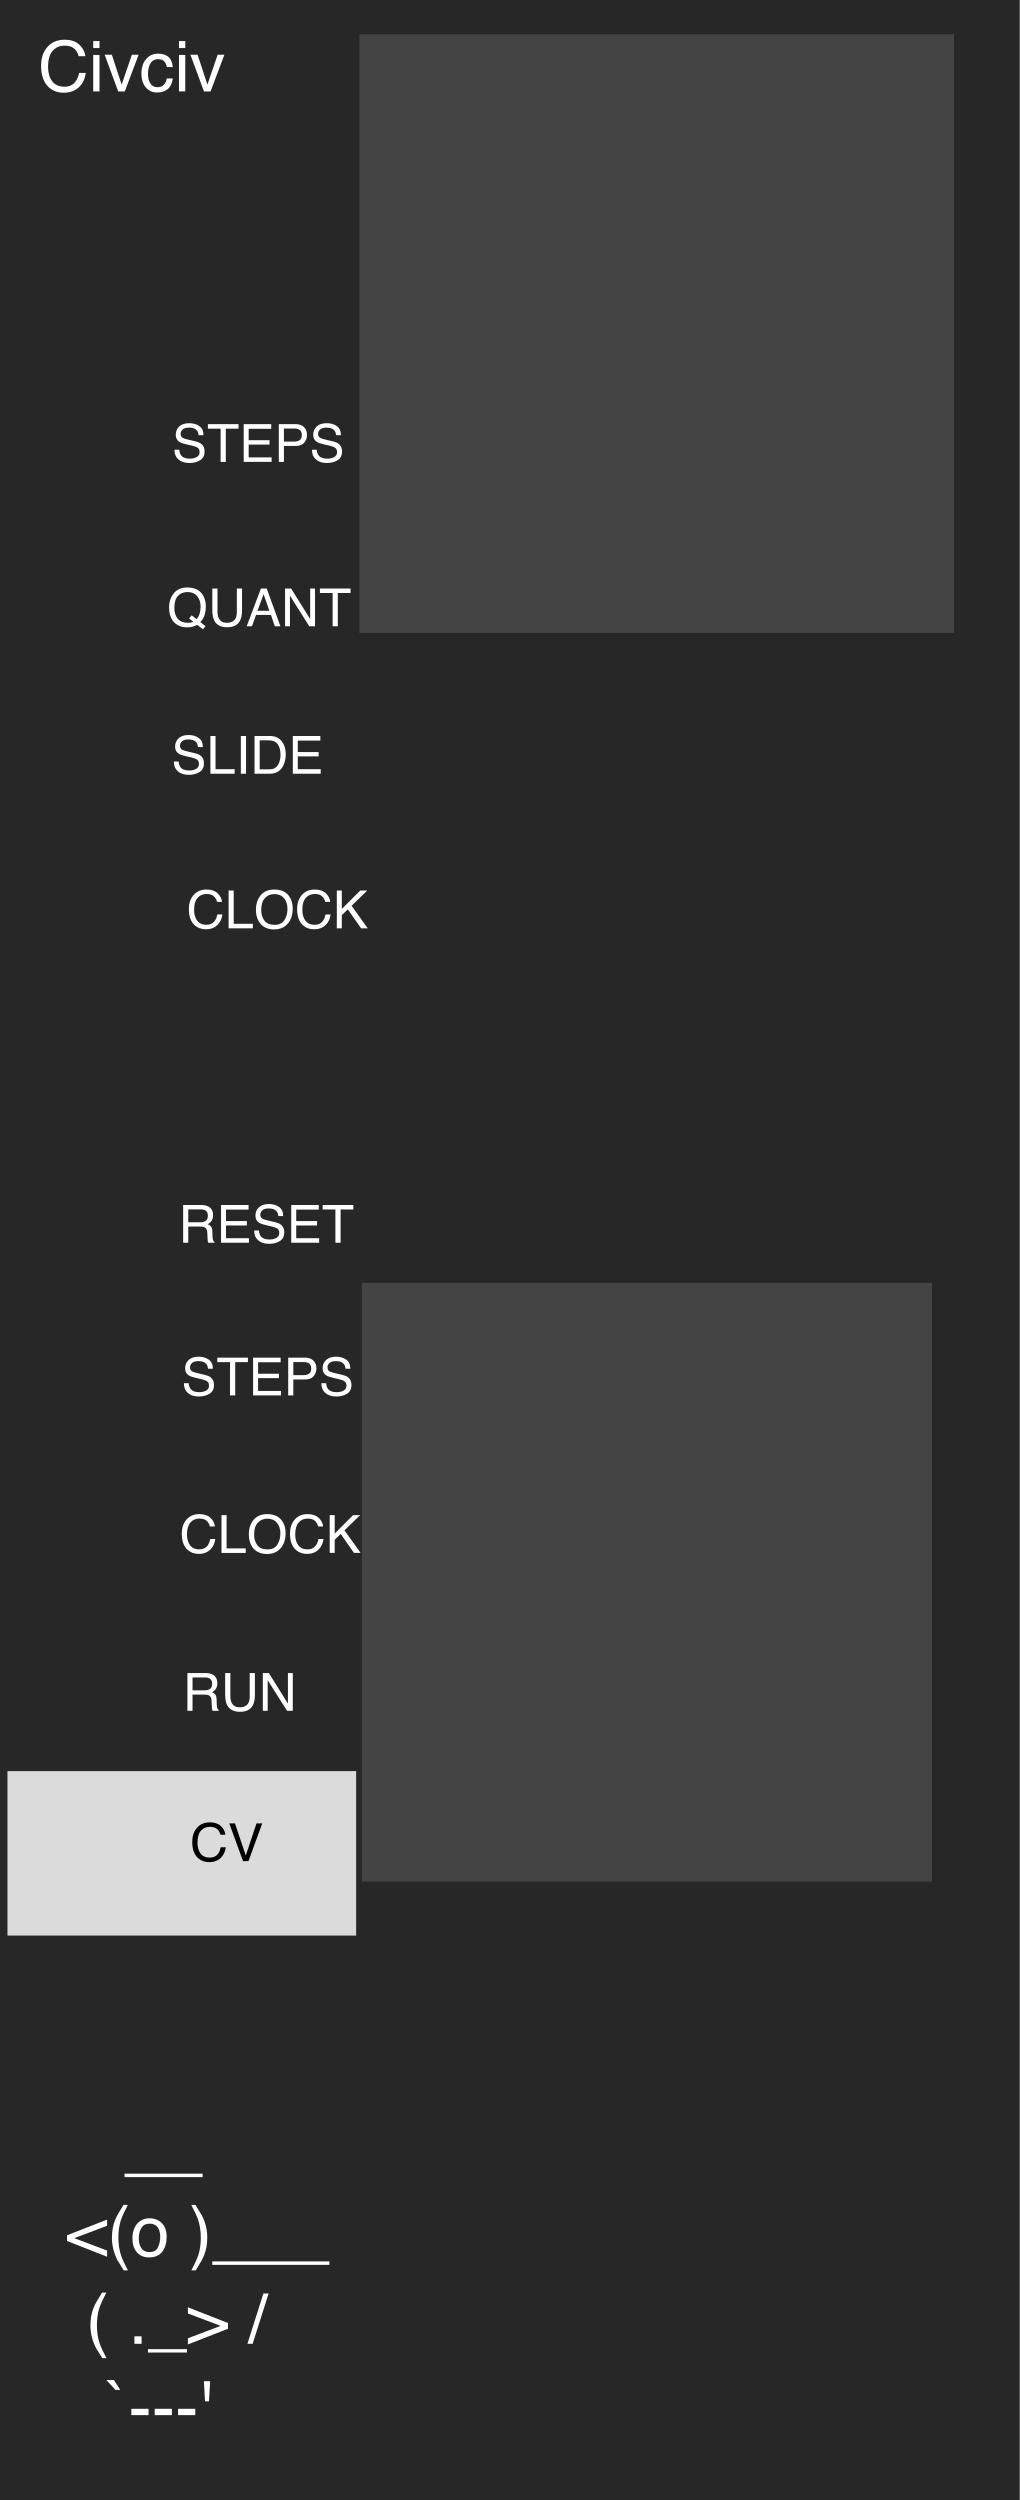
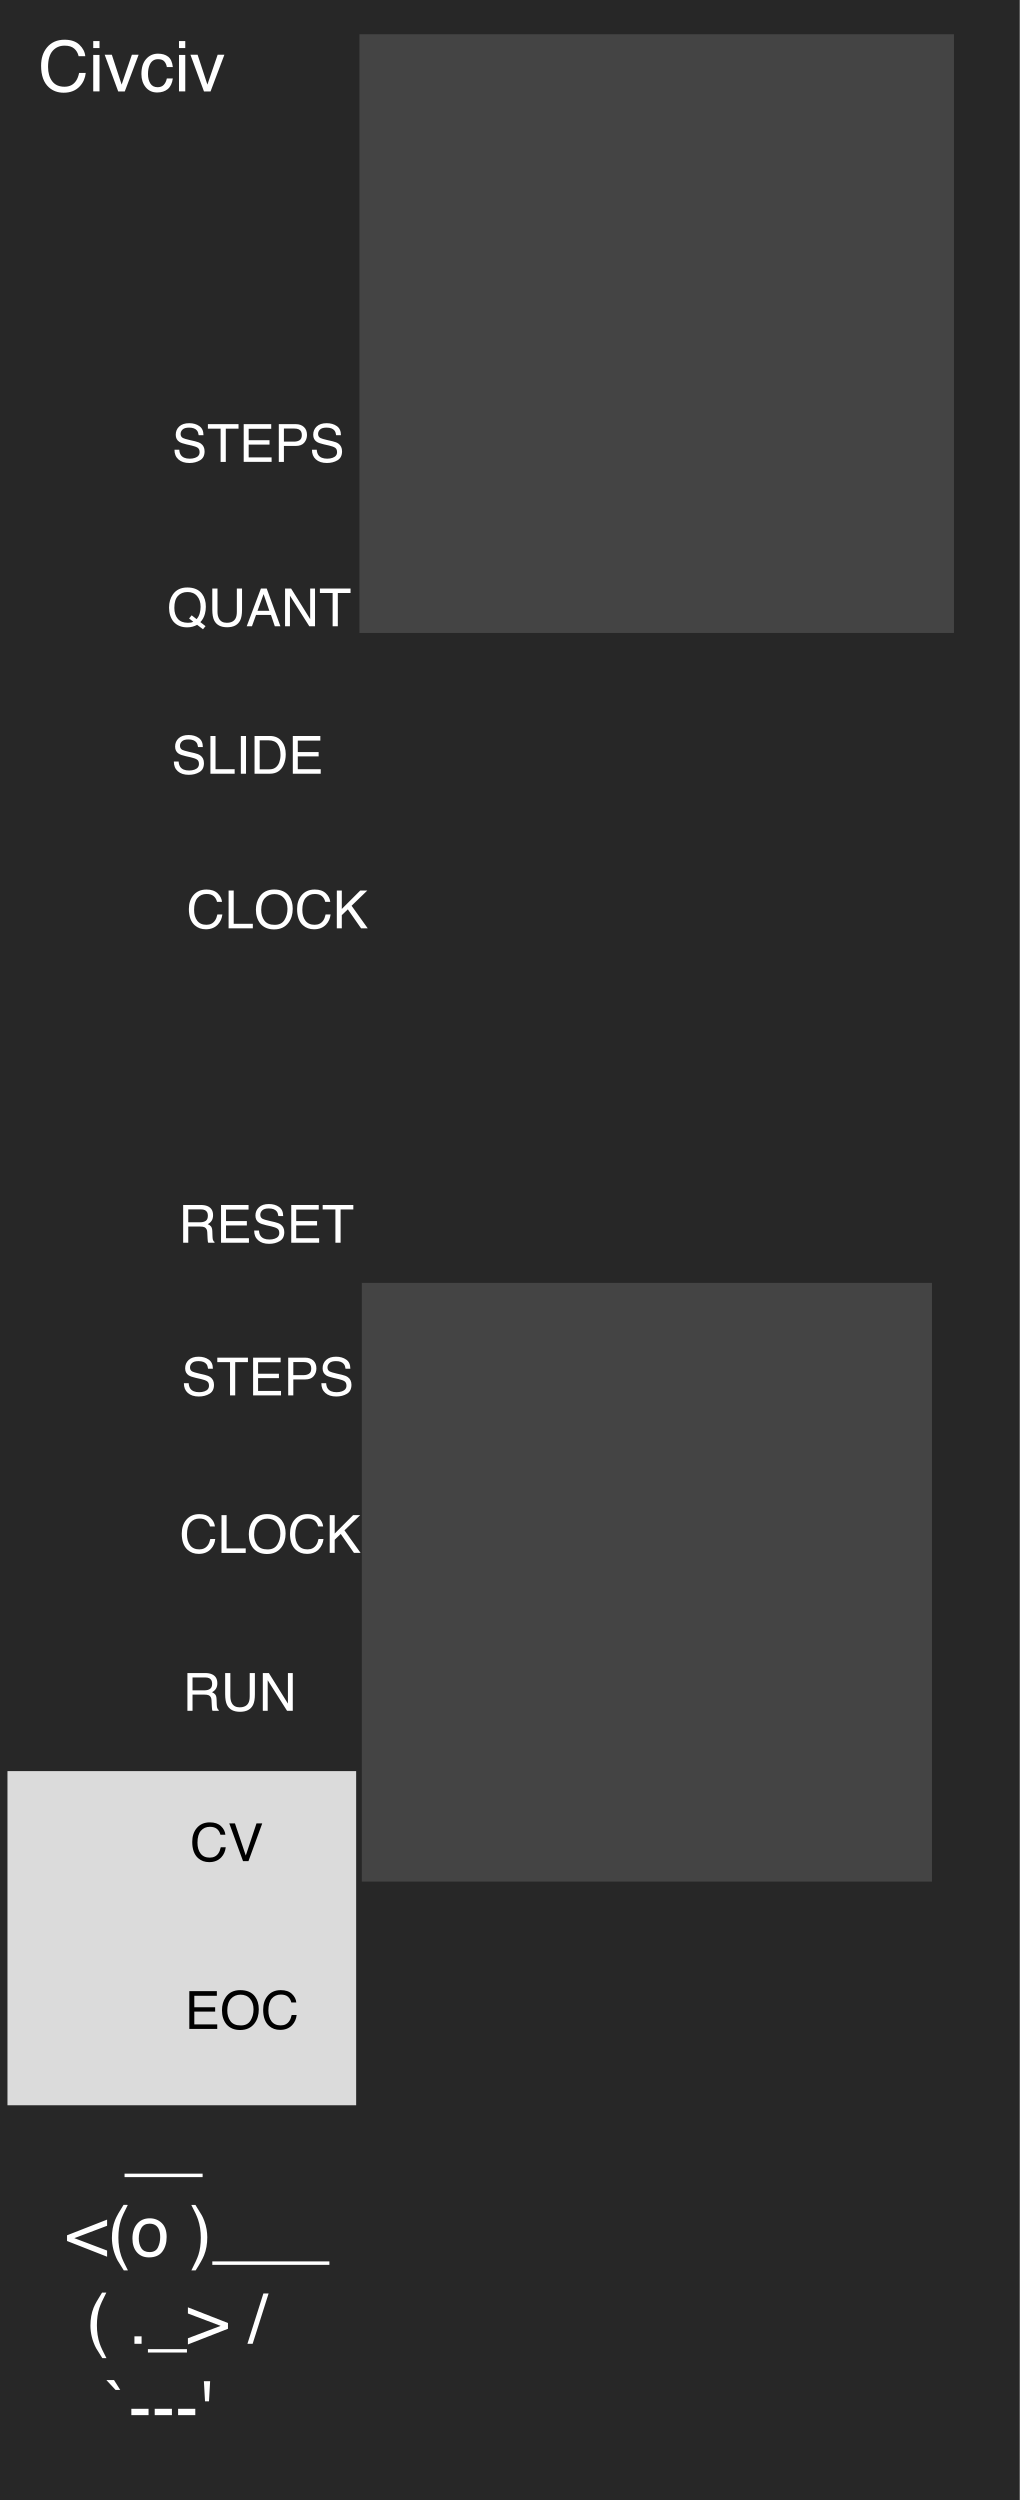
<svg xmlns="http://www.w3.org/2000/svg" version="1.0" id="svg529" x="0px" y="0px" width="155" height="380" viewBox="0 0 155 380" enable-background="new 0 0 660 380" xml:space="preserve">
  <defs id="defs2">
    <rect x="-40" y="-20" width="280" height="500" id="rect3" />
  </defs>
  <path id="rect1" style="display:inline;fill:#272727;stroke-width:0.482;fill-opacity:1" d="M 0,0 H 155 V 380 H 0 Z" />
-   <path id="rect2" style="display:inline;fill:#dbdbdb;stroke-width:1.401;fill-opacity:1" d="M 1.135,269.208 H 54.135 v 25 H 1.135 Z" />
+   <path id="rect2" style="display:inline;fill:#dbdbdb;fill-opacity:1;stroke-width:1.997" d="M 1.135,269.208 H 54.135 V 320 H 1.135 Z" />
+   <path style="font-size:8px;font-family:Helvetica;-inkscape-font-specification:'Helvetica, Normal'" d="m 28.777,302.655 h 4.184 v 0.703 h -3.426 v 1.742 h 3.168 v 0.664 h -3.168 v 1.945 h 3.484 v 0.684 h -4.242 z m 2.121,0 z m 5.617,-0.156 q 1.52,0 2.25,0.977 0.57,0.762 0.57,1.949 0,1.285 -0.652,2.137 -0.766,1 -2.184,1 -1.324,0 -2.082,-0.875 -0.676,-0.844 -0.676,-2.133 0,-1.164 0.578,-1.992 0.742,-1.062 2.195,-1.062 z m 0.078,5.367 q 1.027,0 1.484,-0.734 0.461,-0.738 0.461,-1.695 0,-1.012 -0.531,-1.629 -0.527,-0.617 -1.445,-0.617 -0.891,0 -1.453,0.613 -0.562,0.609 -0.562,1.801 0,0.953 0.48,1.609 0.484,0.652 1.566,0.652 z m -0.055,-5.367 z m 6.141,0 q 1.09,0 1.691,0.574 0.602,0.574 0.668,1.305 h -0.758 q -0.129,-0.555 -0.516,-0.879 -0.383,-0.324 -1.078,-0.324 -0.848,0 -1.371,0.598 -0.52,0.594 -0.52,1.824 0,1.008 0.469,1.637 0.473,0.625 1.406,0.625 0.859,0 1.309,-0.66 0.238,-0.348 0.355,-0.914 h 0.758 q -0.102,0.906 -0.672,1.52 -0.684,0.738 -1.844,0.738 -1,0 -1.68,-0.605 -0.895,-0.801 -0.895,-2.473 0,-1.27 0.672,-2.082 0.727,-0.883 2.004,-0.883 z m -0.156,0 z" id="text3-7" aria-label="EOC" />
  <path id="rect7-8" style="display:inline;opacity:0.3;fill:#8b8b8b;stroke-width:2.031" d="m 55,195 h 86.655 v 91 H 55 Z" />
  <path id="rect7" style="display:inline;opacity:0.3;fill:#8b8b8b;stroke-width:2.074" d="M 54.635,5.208 H 145 V 96.208 H 54.635 Z" />
  <path style="font-size:8px;font-family:Helvetica;-inkscape-font-specification:'Helvetica, Normal';opacity:1;fill:#ffffff;fill-opacity:1" d="m 27.253,68.357 q 0.027,0.488 0.23,0.793 0.387,0.57 1.363,0.57 0.438,0 0.797,-0.125 0.695,-0.242 0.695,-0.867 0,-0.469 -0.293,-0.668 -0.297,-0.195 -0.93,-0.34 l -0.777,-0.176 q -0.762,-0.172 -1.078,-0.379 -0.547,-0.359 -0.547,-1.074 0,-0.773 0.535,-1.27 0.535,-0.496 1.516,-0.496 0.902,0 1.531,0.438 0.633,0.434 0.633,1.391 h -0.73 q -0.059,-0.461 -0.25,-0.707 -0.355,-0.449 -1.207,-0.449 -0.688,0 -0.988,0.289 -0.301,0.289 -0.301,0.672 0,0.422 0.352,0.617 0.23,0.125 1.043,0.312 l 0.805,0.184 q 0.582,0.133 0.898,0.363 0.547,0.402 0.547,1.168 0,0.953 -0.695,1.363 -0.691,0.41 -1.609,0.41 -1.07,0 -1.676,-0.547 -0.605,-0.543 -0.594,-1.473 z m 1.57,-4.043 z m 7.434,0.156 v 0.684 h -1.934 v 5.055 h -0.789 v -5.055 h -1.934 v -0.684 z m 0.785,0 h 4.184 v 0.703 h -3.426 v 1.742 h 3.168 v 0.664 h -3.168 v 1.945 h 3.484 v 0.684 h -4.242 z m 2.121,0 z m 3.215,0 h 2.582 q 0.766,0 1.234,0.434 0.469,0.43 0.469,1.211 0,0.672 -0.418,1.172 -0.418,0.496 -1.285,0.496 h -1.805 v 2.426 h -0.777 z m 3.5,1.648 q 0,-0.633 -0.469,-0.859 -0.258,-0.121 -0.707,-0.121 h -1.547 v 1.988 h 1.547 q 0.523,0 0.848,-0.223 0.328,-0.223 0.328,-0.785 z m 2.27,2.238 q 0.027,0.488 0.23,0.793 0.387,0.57 1.363,0.57 0.438,0 0.797,-0.125 0.695,-0.242 0.695,-0.867 0,-0.469 -0.293,-0.668 -0.297,-0.195 -0.93,-0.34 l -0.777,-0.176 q -0.762,-0.172 -1.078,-0.379 -0.547,-0.359 -0.547,-1.074 0,-0.773 0.535,-1.27 0.535,-0.496 1.516,-0.496 0.902,0 1.531,0.438 0.633,0.434 0.633,1.391 h -0.73 q -0.059,-0.461 -0.25,-0.707 -0.355,-0.449 -1.207,-0.449 -0.688,0 -0.988,0.289 -0.301,0.289 -0.301,0.672 0,0.422 0.352,0.617 0.23,0.125 1.043,0.312 l 0.805,0.184 q 0.582,0.133 0.898,0.363 0.547,0.402 0.547,1.168 0,0.953 -0.695,1.363 -0.691,0.41 -1.609,0.41 -1.07,0 -1.676,-0.547 -0.605,-0.543 -0.594,-1.473 z m 1.57,-4.043 z" id="text8" aria-label="STEPS" />
  <path style="font-size:8px;font-family:Helvetica;-inkscape-font-specification:'Helvetica, Normal';opacity:1;fill:#ffffff;fill-opacity:1" d="m 31.387,135.208 q 1.09,0 1.691,0.574 0.602,0.574 0.668,1.305 h -0.758 q -0.129,-0.555 -0.516,-0.879 -0.383,-0.324 -1.078,-0.324 -0.848,0 -1.371,0.598 -0.52,0.594 -0.52,1.824 0,1.008 0.469,1.637 0.473,0.625 1.406,0.625 0.859,0 1.309,-0.66 0.238,-0.348 0.355,-0.914 h 0.758 q -0.102,0.906 -0.672,1.52 -0.684,0.738 -1.844,0.738 -1,0 -1.68,-0.605 -0.895,-0.801 -0.895,-2.473 0,-1.27 0.672,-2.082 0.727,-0.883 2.004,-0.883 z m -0.156,0 z m 3.516,0.156 h 0.777 v 5.055 h 2.906 v 0.684 h -3.684 z m 6.926,-0.156 q 1.52,0 2.25,0.977 0.57,0.762 0.57,1.949 0,1.285 -0.652,2.137 -0.766,1 -2.184,1 -1.324,0 -2.082,-0.875 -0.676,-0.844 -0.676,-2.133 0,-1.164 0.578,-1.992 0.742,-1.062 2.195,-1.062 z m 0.078,5.367 q 1.027,0 1.484,-0.734 0.461,-0.738 0.461,-1.695 0,-1.012 -0.531,-1.629 -0.527,-0.617 -1.445,-0.617 -0.891,0 -1.453,0.613 -0.562,0.609 -0.562,1.801 0,0.953 0.48,1.609 0.484,0.652 1.566,0.652 z m -0.055,-5.367 z m 6.141,0 q 1.09,0 1.691,0.574 0.602,0.574 0.668,1.305 h -0.758 q -0.129,-0.555 -0.516,-0.879 -0.383,-0.324 -1.078,-0.324 -0.848,0 -1.371,0.598 -0.52,0.594 -0.52,1.824 0,1.008 0.469,1.637 0.473,0.625 1.406,0.625 0.859,0 1.309,-0.66 0.238,-0.348 0.355,-0.914 h 0.758 q -0.102,0.906 -0.672,1.52 -0.684,0.738 -1.844,0.738 -1,0 -1.68,-0.605 -0.895,-0.801 -0.895,-2.473 0,-1.27 0.672,-2.082 0.727,-0.883 2.004,-0.883 z m -0.156,0 z m 3.516,0.156 h 0.758 v 2.797 l 2.797,-2.797 h 1.074 l -2.387,2.312 2.453,3.426 h -1.012 l -2.008,-2.879 -0.918,0.879 v 2 H 51.196 Z" id="text8-8" aria-label="CLOCK" />
  <path style="font-size:8px;font-family:Helvetica;-inkscape-font-specification:'Helvetica, Normal';opacity:1;fill:#ffffff;fill-opacity:1" d="m 30.413,185.786 q 0.547,0 0.863,-0.219 0.32,-0.219 0.32,-0.789 0,-0.613 -0.445,-0.836 -0.238,-0.117 -0.637,-0.117 h -1.898 v 1.961 z m -2.574,-2.629 h 2.656 q 0.656,0 1.082,0.191 0.809,0.367 0.809,1.355 0,0.516 -0.215,0.844 -0.211,0.328 -0.594,0.527 0.336,0.137 0.504,0.359 0.172,0.223 0.191,0.723 l 0.027,0.77 q 0.012,0.328 0.055,0.488 0.07,0.273 0.25,0.352 v 0.129 h -0.953 q -0.039,-0.074 -0.062,-0.191 -0.023,-0.117 -0.039,-0.453 l -0.047,-0.957 q -0.027,-0.562 -0.418,-0.754 -0.223,-0.105 -0.699,-0.105 h -1.77 v 2.461 h -0.777 z m 5.758,0 h 4.184 v 0.703 h -3.426 v 1.742 h 3.168 v 0.664 h -3.168 v 1.945 h 3.484 v 0.684 h -4.242 z m 2.121,0 z m 3.648,3.887 q 0.027,0.488 0.23,0.793 0.387,0.57 1.363,0.57 0.438,0 0.797,-0.125 0.695,-0.242 0.695,-0.867 0,-0.469 -0.293,-0.668 -0.297,-0.195 -0.93,-0.34 l -0.777,-0.176 q -0.762,-0.172 -1.078,-0.379 -0.547,-0.359 -0.547,-1.074 0,-0.773 0.535,-1.27 0.535,-0.496 1.516,-0.496 0.902,0 1.531,0.438 0.633,0.434 0.633,1.391 h -0.73 q -0.059,-0.461 -0.25,-0.707 -0.355,-0.449 -1.207,-0.449 -0.688,0 -0.988,0.289 -0.301,0.289 -0.301,0.672 0,0.422 0.352,0.617 0.23,0.125 1.043,0.312 l 0.805,0.184 q 0.582,0.133 0.898,0.363 0.547,0.402 0.547,1.168 0,0.953 -0.695,1.363 -0.691,0.41 -1.609,0.41 -1.07,0 -1.676,-0.547 -0.605,-0.543 -0.594,-1.473 z m 1.57,-4.043 z m 3.332,0.156 h 4.184 v 0.703 h -3.426 v 1.742 h 3.168 v 0.664 h -3.168 v 1.945 h 3.484 v 0.684 h -4.242 z m 2.121,0 z m 7.316,0 v 0.684 h -1.934 v 5.055 h -0.789 v -5.055 h -1.934 v -0.684 z" id="text8-8-7-9" aria-label="RESET" />
  <path style="font-size:8px;font-family:Helvetica;-inkscape-font-specification:'Helvetica, Normal';opacity:1;fill:#ffffff;fill-opacity:1" d="m 28.682,210.251 q 0.027,0.488 0.23,0.793 0.387,0.57 1.363,0.57 0.438,0 0.797,-0.125 0.695,-0.242 0.695,-0.867 0,-0.469 -0.293,-0.668 -0.297,-0.195 -0.93,-0.34 l -0.777,-0.176 q -0.762,-0.172 -1.078,-0.379 -0.547,-0.359 -0.547,-1.074 0,-0.773 0.535,-1.27 0.535,-0.496 1.516,-0.496 0.902,0 1.531,0.438 0.633,0.434 0.633,1.391 h -0.73 q -0.059,-0.461 -0.25,-0.707 -0.355,-0.449 -1.207,-0.449 -0.688,0 -0.988,0.289 -0.301,0.289 -0.301,0.672 0,0.422 0.352,0.617 0.23,0.125 1.043,0.312 l 0.805,0.184 q 0.582,0.133 0.898,0.363 0.547,0.402 0.547,1.168 0,0.953 -0.695,1.363 -0.691,0.41 -1.609,0.41 -1.07,0 -1.676,-0.547 -0.605,-0.543 -0.594,-1.473 z m 1.57,-4.043 z m 7.434,0.156 v 0.684 h -1.934 v 5.055 h -0.789 v -5.055 h -1.934 v -0.684 z m 0.785,0 h 4.184 v 0.703 h -3.426 v 1.742 h 3.168 v 0.664 h -3.168 v 1.945 h 3.484 v 0.684 h -4.242 z m 2.121,0 z m 3.215,0 h 2.582 q 0.766,0 1.234,0.434 0.469,0.43 0.469,1.211 0,0.672 -0.418,1.172 -0.418,0.496 -1.285,0.496 h -1.805 v 2.426 h -0.777 z m 3.5,1.648 q 0,-0.633 -0.469,-0.859 -0.258,-0.121 -0.707,-0.121 h -1.547 v 1.988 h 1.547 q 0.523,0 0.848,-0.223 0.328,-0.223 0.328,-0.785 z m 2.27,2.238 q 0.027,0.488 0.23,0.793 0.387,0.57 1.363,0.57 0.438,0 0.797,-0.125 0.695,-0.242 0.695,-0.867 0,-0.469 -0.293,-0.668 -0.297,-0.195 -0.93,-0.34 l -0.777,-0.176 q -0.762,-0.172 -1.078,-0.379 -0.547,-0.359 -0.547,-1.074 0,-0.773 0.535,-1.27 0.535,-0.496 1.516,-0.496 0.902,0 1.531,0.438 0.633,0.434 0.633,1.391 h -0.73 q -0.059,-0.461 -0.25,-0.707 -0.355,-0.449 -1.207,-0.449 -0.688,0 -0.988,0.289 -0.301,0.289 -0.301,0.672 0,0.422 0.352,0.617 0.23,0.125 1.043,0.312 l 0.805,0.184 q 0.582,0.133 0.898,0.363 0.547,0.402 0.547,1.168 0,0.953 -0.695,1.363 -0.691,0.41 -1.609,0.41 -1.07,0 -1.676,-0.547 -0.605,-0.543 -0.594,-1.473 z m 1.57,-4.043 z" id="text8-8-7-9-0" aria-label="STEPS" />
  <path style="font-size:8px;font-family:Helvetica;-inkscape-font-specification:'Helvetica, Normal';opacity:1;fill:#ffffff;fill-opacity:1" d="m 30.307,230.146 q 1.09,0 1.691,0.574 0.602,0.574 0.668,1.305 h -0.758 q -0.129,-0.555 -0.516,-0.879 -0.383,-0.324 -1.078,-0.324 -0.848,0 -1.371,0.598 -0.52,0.594 -0.52,1.824 0,1.008 0.469,1.637 0.473,0.625 1.406,0.625 0.859,0 1.309,-0.66 0.238,-0.348 0.355,-0.914 h 0.758 q -0.102,0.906 -0.672,1.52 -0.684,0.738 -1.844,0.738 -1,0 -1.68,-0.605 -0.895,-0.801 -0.895,-2.473 0,-1.27 0.672,-2.082 0.727,-0.883 2.004,-0.883 z m -0.156,0 z m 3.516,0.156 h 0.777 v 5.055 h 2.906 v 0.684 h -3.684 z m 6.926,-0.156 q 1.52,0 2.25,0.977 0.57,0.762 0.57,1.949 0,1.285 -0.652,2.137 -0.766,1 -2.184,1 -1.324,0 -2.082,-0.875 -0.676,-0.844 -0.676,-2.133 0,-1.164 0.578,-1.992 0.742,-1.062 2.195,-1.062 z m 0.078,5.367 q 1.027,0 1.484,-0.734 0.461,-0.738 0.461,-1.695 0,-1.012 -0.531,-1.629 -0.527,-0.617 -1.445,-0.617 -0.891,0 -1.453,0.613 -0.562,0.609 -0.562,1.801 0,0.953 0.48,1.609 0.484,0.652 1.566,0.652 z m -0.055,-5.367 z m 6.141,0 q 1.09,0 1.691,0.574 0.602,0.574 0.668,1.305 h -0.758 q -0.129,-0.555 -0.516,-0.879 -0.383,-0.324 -1.078,-0.324 -0.848,0 -1.371,0.598 -0.52,0.594 -0.52,1.824 0,1.008 0.469,1.637 0.473,0.625 1.406,0.625 0.859,0 1.309,-0.66 0.238,-0.348 0.355,-0.914 h 0.758 q -0.102,0.906 -0.672,1.52 -0.684,0.738 -1.844,0.738 -1,0 -1.68,-0.605 -0.895,-0.801 -0.895,-2.473 0,-1.27 0.672,-2.082 0.727,-0.883 2.004,-0.883 z m -0.156,0 z m 3.516,0.156 h 0.758 v 2.797 l 2.797,-2.797 h 1.074 l -2.387,2.312 2.453,3.426 h -1.012 l -2.008,-2.879 -0.918,0.879 v 2 h -0.758 z" id="text8-8-7-9-0-7" aria-label="CLOCK" />
  <path style="font-size:8px;font-family:Helvetica;-inkscape-font-specification:'Helvetica, Normal';opacity:1;fill:#ffffff;fill-opacity:1" d="m 31.061,256.931 q 0.547,0 0.863,-0.219 0.32,-0.219 0.32,-0.789 0,-0.613 -0.445,-0.836 -0.238,-0.117 -0.637,-0.117 h -1.898 v 1.961 z m -2.574,-2.629 h 2.656 q 0.656,0 1.082,0.191 0.809,0.367 0.809,1.355 0,0.516 -0.215,0.844 -0.211,0.328 -0.594,0.527 0.336,0.137 0.504,0.359 0.172,0.223 0.191,0.723 l 0.027,0.77 q 0.012,0.328 0.055,0.488 0.07,0.273 0.25,0.352 v 0.129 h -0.953 q -0.039,-0.074 -0.062,-0.191 -0.023,-0.117 -0.039,-0.453 l -0.047,-0.957 q -0.027,-0.562 -0.418,-0.754 -0.223,-0.105 -0.699,-0.105 h -1.77 v 2.461 h -0.777 z m 6.527,0 v 3.547 q 0,0.625 0.234,1.039 0.348,0.625 1.172,0.625 0.988,0 1.344,-0.676 0.191,-0.367 0.191,-0.988 v -3.547 h 0.789 v 3.223 q 0,1.059 -0.285,1.629 -0.523,1.039 -1.977,1.039 -1.453,0 -1.973,-1.039 -0.285,-0.57 -0.285,-1.629 v -3.223 z m 1.473,0 z m 3.461,0 h 0.918 l 2.898,4.648 v -4.648 h 0.738 v 5.738 h -0.871 l -2.941,-4.645 v 4.645 h -0.742 z m 2.227,0 z" id="text8-8-7-9-0-7-6" aria-label="RUN" />
  <path style="font-size:8px;font-family:Helvetica;-inkscape-font-specification:'Helvetica, Normal';opacity:1;fill:#000000;fill-opacity:1" d="m 31.898,277 q 1.09,0 1.691,0.574 0.602,0.574 0.668,1.305 H 33.5 Q 33.371,278.324 32.984,278 q -0.383,-0.324 -1.078,-0.324 -0.848,0 -1.371,0.598 -0.52,0.594 -0.52,1.824 0,1.008 0.469,1.637 0.473,0.625 1.406,0.625 0.859,0 1.309,-0.66 0.238,-0.348 0.355,-0.914 H 34.312 q -0.102,0.906 -0.672,1.52 -0.684,0.738 -1.844,0.738 -1,0 -1.68,-0.605 -0.895,-0.801 -0.895,-2.473 0,-1.27 0.672,-2.082 Q 30.621,277 31.898,277 Z m -0.156,0 z m 3.969,0.156 1.648,4.887 1.629,-4.887 h 0.871 l -2.094,5.738 h -0.824 l -2.09,-5.738 z" id="text8-8-7-9-0-7-6-0-7" aria-label="CV" />
  <path style="font-size:8px;font-family:Helvetica;-inkscape-font-specification:'Helvetica, Normal';opacity:1;fill:#ffffff;fill-opacity:1" d="m 31.242,95.176 -0.391,0.473 -0.887,-0.676 q -0.32,0.176 -0.695,0.281 -0.371,0.105 -0.812,0.105 -1.336,0 -2.094,-0.875 -0.668,-0.852 -0.668,-2.133 0,-1.164 0.578,-1.992 0.742,-1.062 2.195,-1.062 1.52,0 2.25,0.977 0.57,0.762 0.57,1.949 0,0.555 -0.137,1.066 -0.207,0.781 -0.699,1.273 z m -2.691,-0.512 q 0.242,0 0.453,-0.031 0.211,-0.035 0.367,-0.133 l -0.629,-0.492 0.391,-0.48 0.75,0.582 q 0.355,-0.406 0.48,-0.91 0.129,-0.504 0.129,-0.965 0,-1.012 -0.531,-1.629 -0.527,-0.617 -1.445,-0.617 -0.93,0 -1.473,0.594 Q 26.5,91.172 26.5,92.402 q 0,1.035 0.52,1.648 0.523,0.613 1.531,0.613 z m 4.508,-5.211 V 93 q 0,0.625 0.234,1.039 0.348,0.625 1.172,0.625 0.988,0 1.344,-0.676 Q 36,93.621 36,93 v -3.547 h 0.789 v 3.223 q 0,1.059 -0.285,1.629 -0.523,1.039 -1.977,1.039 -1.453,0 -1.973,-1.039 -0.285,-0.57 -0.285,-1.629 v -3.223 z m 1.473,0 z m 6.406,3.387 -0.871,-2.535 -0.926,2.535 z m -1.277,-3.387 h 0.879 l 2.082,5.738 H 41.77 L 41.188,93.473 h -2.27 l -0.621,1.719 H 37.5 Z m 3.668,0 h 0.918 l 2.898,4.648 v -4.648 h 0.738 v 5.738 h -0.871 l -2.941,-4.645 v 4.645 h -0.742 z m 2.227,0 z m 7.727,0 v 0.684 h -1.934 v 5.055 H 50.559 V 90.137 H 48.625 v -0.684 z" id="text8-8-7-9-3" aria-label="QUANT" />
  <path style="font-size:8px;font-family:Helvetica;-inkscape-font-specification:'Helvetica, Normal';opacity:1;fill:#ffffff;fill-opacity:1" d="m 27.156,115.754 q 0.027,0.488 0.23,0.793 0.387,0.57 1.363,0.57 0.438,0 0.797,-0.125 0.695,-0.242 0.695,-0.867 0,-0.469 -0.293,-0.668 -0.297,-0.195 -0.93,-0.34 l -0.777,-0.176 q -0.762,-0.172 -1.078,-0.379 -0.547,-0.359 -0.547,-1.074 0,-0.773 0.535,-1.27 0.535,-0.496 1.516,-0.496 0.902,0 1.531,0.438 0.633,0.434 0.633,1.391 h -0.73 q -0.059,-0.461 -0.25,-0.707 -0.355,-0.449 -1.207,-0.449 -0.688,0 -0.988,0.289 -0.301,0.289 -0.301,0.672 0,0.422 0.352,0.617 0.23,0.125 1.043,0.312 l 0.805,0.184 q 0.582,0.133 0.898,0.363 Q 31,115.234 31,116 q 0,0.953 -0.695,1.363 -0.691,0.41 -1.609,0.41 -1.07,0 -1.676,-0.547 -0.605,-0.543 -0.594,-1.473 z m 1.57,-4.043 z m 3.258,0.156 h 0.777 v 5.055 h 2.906 v 0.684 h -3.684 z m 4.625,0 h 0.785 v 5.738 h -0.785 z m 4.25,5.074 q 0.395,0 0.648,-0.082 0.453,-0.152 0.742,-0.586 0.23,-0.348 0.332,-0.891 0.059,-0.324 0.059,-0.602 0,-1.066 -0.426,-1.656 -0.422,-0.59 -1.363,-0.59 h -1.379 v 4.406 z m -2.168,-5.074 h 2.324 q 1.184,0 1.836,0.84 0.582,0.758 0.582,1.941 0,0.914 -0.344,1.652 -0.605,1.305 -2.082,1.305 h -2.316 z m 5.816,0 h 4.184 v 0.703 h -3.426 v 1.742 h 3.168 v 0.664 h -3.168 v 1.945 H 48.75 v 0.684 h -4.242 z m 2.121,0 z" id="text8-8-7-9-3-5" aria-label="SLIDE" />
  <g id="text1" style="font-size:10.667px;font-family:Helvetica;-inkscape-font-specification:'Helvetica, Normal';fill:#ffffff;fill-opacity:1" aria-label="      __&#10;   &lt;(o )___&#10;    ( ._&gt; /&#10;     `---'" transform="translate(-3.848064,-0.41157)">
    <path d="m 22.781,331.333 v -0.526 h 5.932 v 0.526 z m 5.932,0 v -0.526 h 5.932 v 0.526 z" id="path16" style="fill:#ffffff;fill-opacity:1" />
    <path d="m 14.036,340.177 6.089,-2.385 v 0.938 l -4.979,1.88 4.979,1.885 v 0.938 l -6.089,-2.391 z m 9.24,-4.62 q -0.818,1.589 -1.063,2.339 -0.37,1.141 -0.37,2.635 0,1.51 0.422,2.76 0.26,0.771 1.026,2.219 h -0.63 q -0.76,-1.188 -0.943,-1.516 -0.182,-0.328 -0.396,-0.891 -0.292,-0.771 -0.406,-1.646 -0.057,-0.453 -0.057,-0.865 0,-1.542 0.484,-2.745 0.307,-0.766 1.281,-2.292 z m 3.297,7.172 q 0.932,0 1.276,-0.703 0.349,-0.708 0.349,-1.573 0,-0.781 -0.25,-1.271 -0.396,-0.771 -1.365,-0.771 -0.859,0 -1.25,0.656 -0.391,0.656 -0.391,1.583 0,0.891 0.391,1.484 0.391,0.594 1.24,0.594 z m 0.036,-5.135 q 1.078,0 1.823,0.719 0.745,0.719 0.745,2.115 0,1.349 -0.656,2.229 -0.656,0.88 -2.036,0.88 -1.151,0 -1.828,-0.776 -0.677,-0.781 -0.677,-2.094 0,-1.406 0.714,-2.24 0.714,-0.833 1.917,-0.833 z m -0.031,0.026 z m 6.359,7.891 q 0.828,-1.615 1.068,-2.354 0.365,-1.12 0.365,-2.625 0,-1.505 -0.422,-2.755 -0.26,-0.771 -1.026,-2.219 h 0.63 q 0.802,1.281 0.969,1.583 0.172,0.297 0.37,0.823 0.25,0.651 0.354,1.286 0.109,0.635 0.109,1.224 0,1.542 -0.49,2.75 -0.307,0.776 -1.276,2.286 z m 3.182,-0.844 v -0.526 h 5.932 v 0.526 z m 5.932,0 v -0.526 h 5.932 v 0.526 z m 5.932,0 v -0.526 h 5.932 v 0.526 z" id="path17" style="fill:#ffffff;fill-opacity:1" />
    <path d="m 20.01,348.891 q -0.818,1.589 -1.063,2.339 -0.37,1.141 -0.37,2.635 0,1.51 0.422,2.76 0.26,0.771 1.026,2.219 h -0.63 q -0.76,-1.188 -0.943,-1.516 -0.182,-0.328 -0.396,-0.891 -0.292,-0.771 -0.406,-1.646 -0.057,-0.453 -0.057,-0.865 0,-1.542 0.484,-2.745 0.307,-0.766 1.281,-2.292 z m 4.271,6.641 h 1.089 v 1.135 h -1.089 z m 2.052,2.469 v -0.526 h 5.932 v 0.526 z m 12.167,-3.615 -6.089,2.38 v -0.938 l 4.974,-1.885 -4.974,-1.88 v -0.938 l 6.089,2.385 z m 5.385,-5.37 h 0.792 l -2.427,7.651 H 41.458 Z" id="path18" style="fill:#ffffff;fill-opacity:1" />
    <path d="M 22.125,363.682 H 21.412 l -1.396,-1.505 h 1.161 z m 1.688,2.865 h 2.615 v 0.964 H 23.813 Z m 3.552,0 h 2.615 v 0.964 h -2.615 z m 3.552,0 h 2.615 v 0.964 h -2.615 z m 4.87,-4.198 -0.172,3.063 h -0.604 l -0.172,-3.063 z" id="path19" style="fill:#ffffff;fill-opacity:1" />
  </g>
  <path style="font-size:10.667px;font-family:Helvetica;-inkscape-font-specification:'Helvetica, Normal';fill:#ffffff;fill-opacity:1" d="m 9.816,6.038 q 1.453,0 2.255,0.766 0.802,0.766 0.891,1.74 h -1.01 Q 11.78,7.804 11.264,7.372 10.754,6.939 9.826,6.939 q -1.13,0 -1.828,0.797 -0.693,0.792 -0.693,2.432 0,1.344 0.625,2.182 0.63,0.833 1.875,0.833 1.146,0 1.745,-0.88 0.318,-0.464 0.474,-1.219 h 1.01 q -0.135,1.208 -0.896,2.026 -0.911,0.984 -2.458,0.984 -1.333,0 -2.24,-0.807 -1.193,-1.068 -1.193,-3.297 0,-1.693 0.896,-2.776 0.969,-1.177 2.672,-1.177 z m -0.208,0 z m 4.563,2.307 h 0.953 v 5.552 h -0.953 z m 0,-2.099 h 0.953 v 1.063 h -0.953 z m 2.828,2.073 1.49,4.542 1.557,-4.542 h 1.026 L 18.967,13.898 H 17.967 L 15.91,8.32 Z m 7.026,-0.161 q 0.943,0 1.531,0.458 0.594,0.458 0.714,1.578 h -0.911 q -0.083,-0.516 -0.38,-0.854 -0.297,-0.344 -0.953,-0.344 -0.896,0 -1.281,0.875 -0.25,0.568 -0.25,1.401 0,0.839 0.354,1.411 0.354,0.573 1.115,0.573 0.583,0 0.922,-0.354 0.344,-0.359 0.474,-0.979 h 0.911 q -0.156,1.109 -0.781,1.625 -0.625,0.51 -1.599,0.51 -1.094,0 -1.745,-0.797 -0.651,-0.802 -0.651,-2 0,-1.469 0.714,-2.286 0.714,-0.818 1.818,-0.818 z m -0.146,0.026 z m 3.328,0.161 h 0.953 v 5.552 h -0.953 z m 0,-2.099 h 0.953 v 1.063 h -0.953 z m 2.828,2.073 1.49,4.542 1.557,-4.542 h 1.026 L 32.004,13.898 H 31.004 L 28.946,8.32 Z" id="text2" aria-label="Civciv" />
  <text xml:space="preserve" id="text3" style="font-size:10.667px;font-family:Helvetica;-inkscape-font-specification:'Helvetica, Normal';writing-mode:lr-tb;direction:ltr;white-space:pre;shape-inside:url(#rect3);display:inline;opacity:1;fill:#000000;fill-opacity:1" />
</svg>
